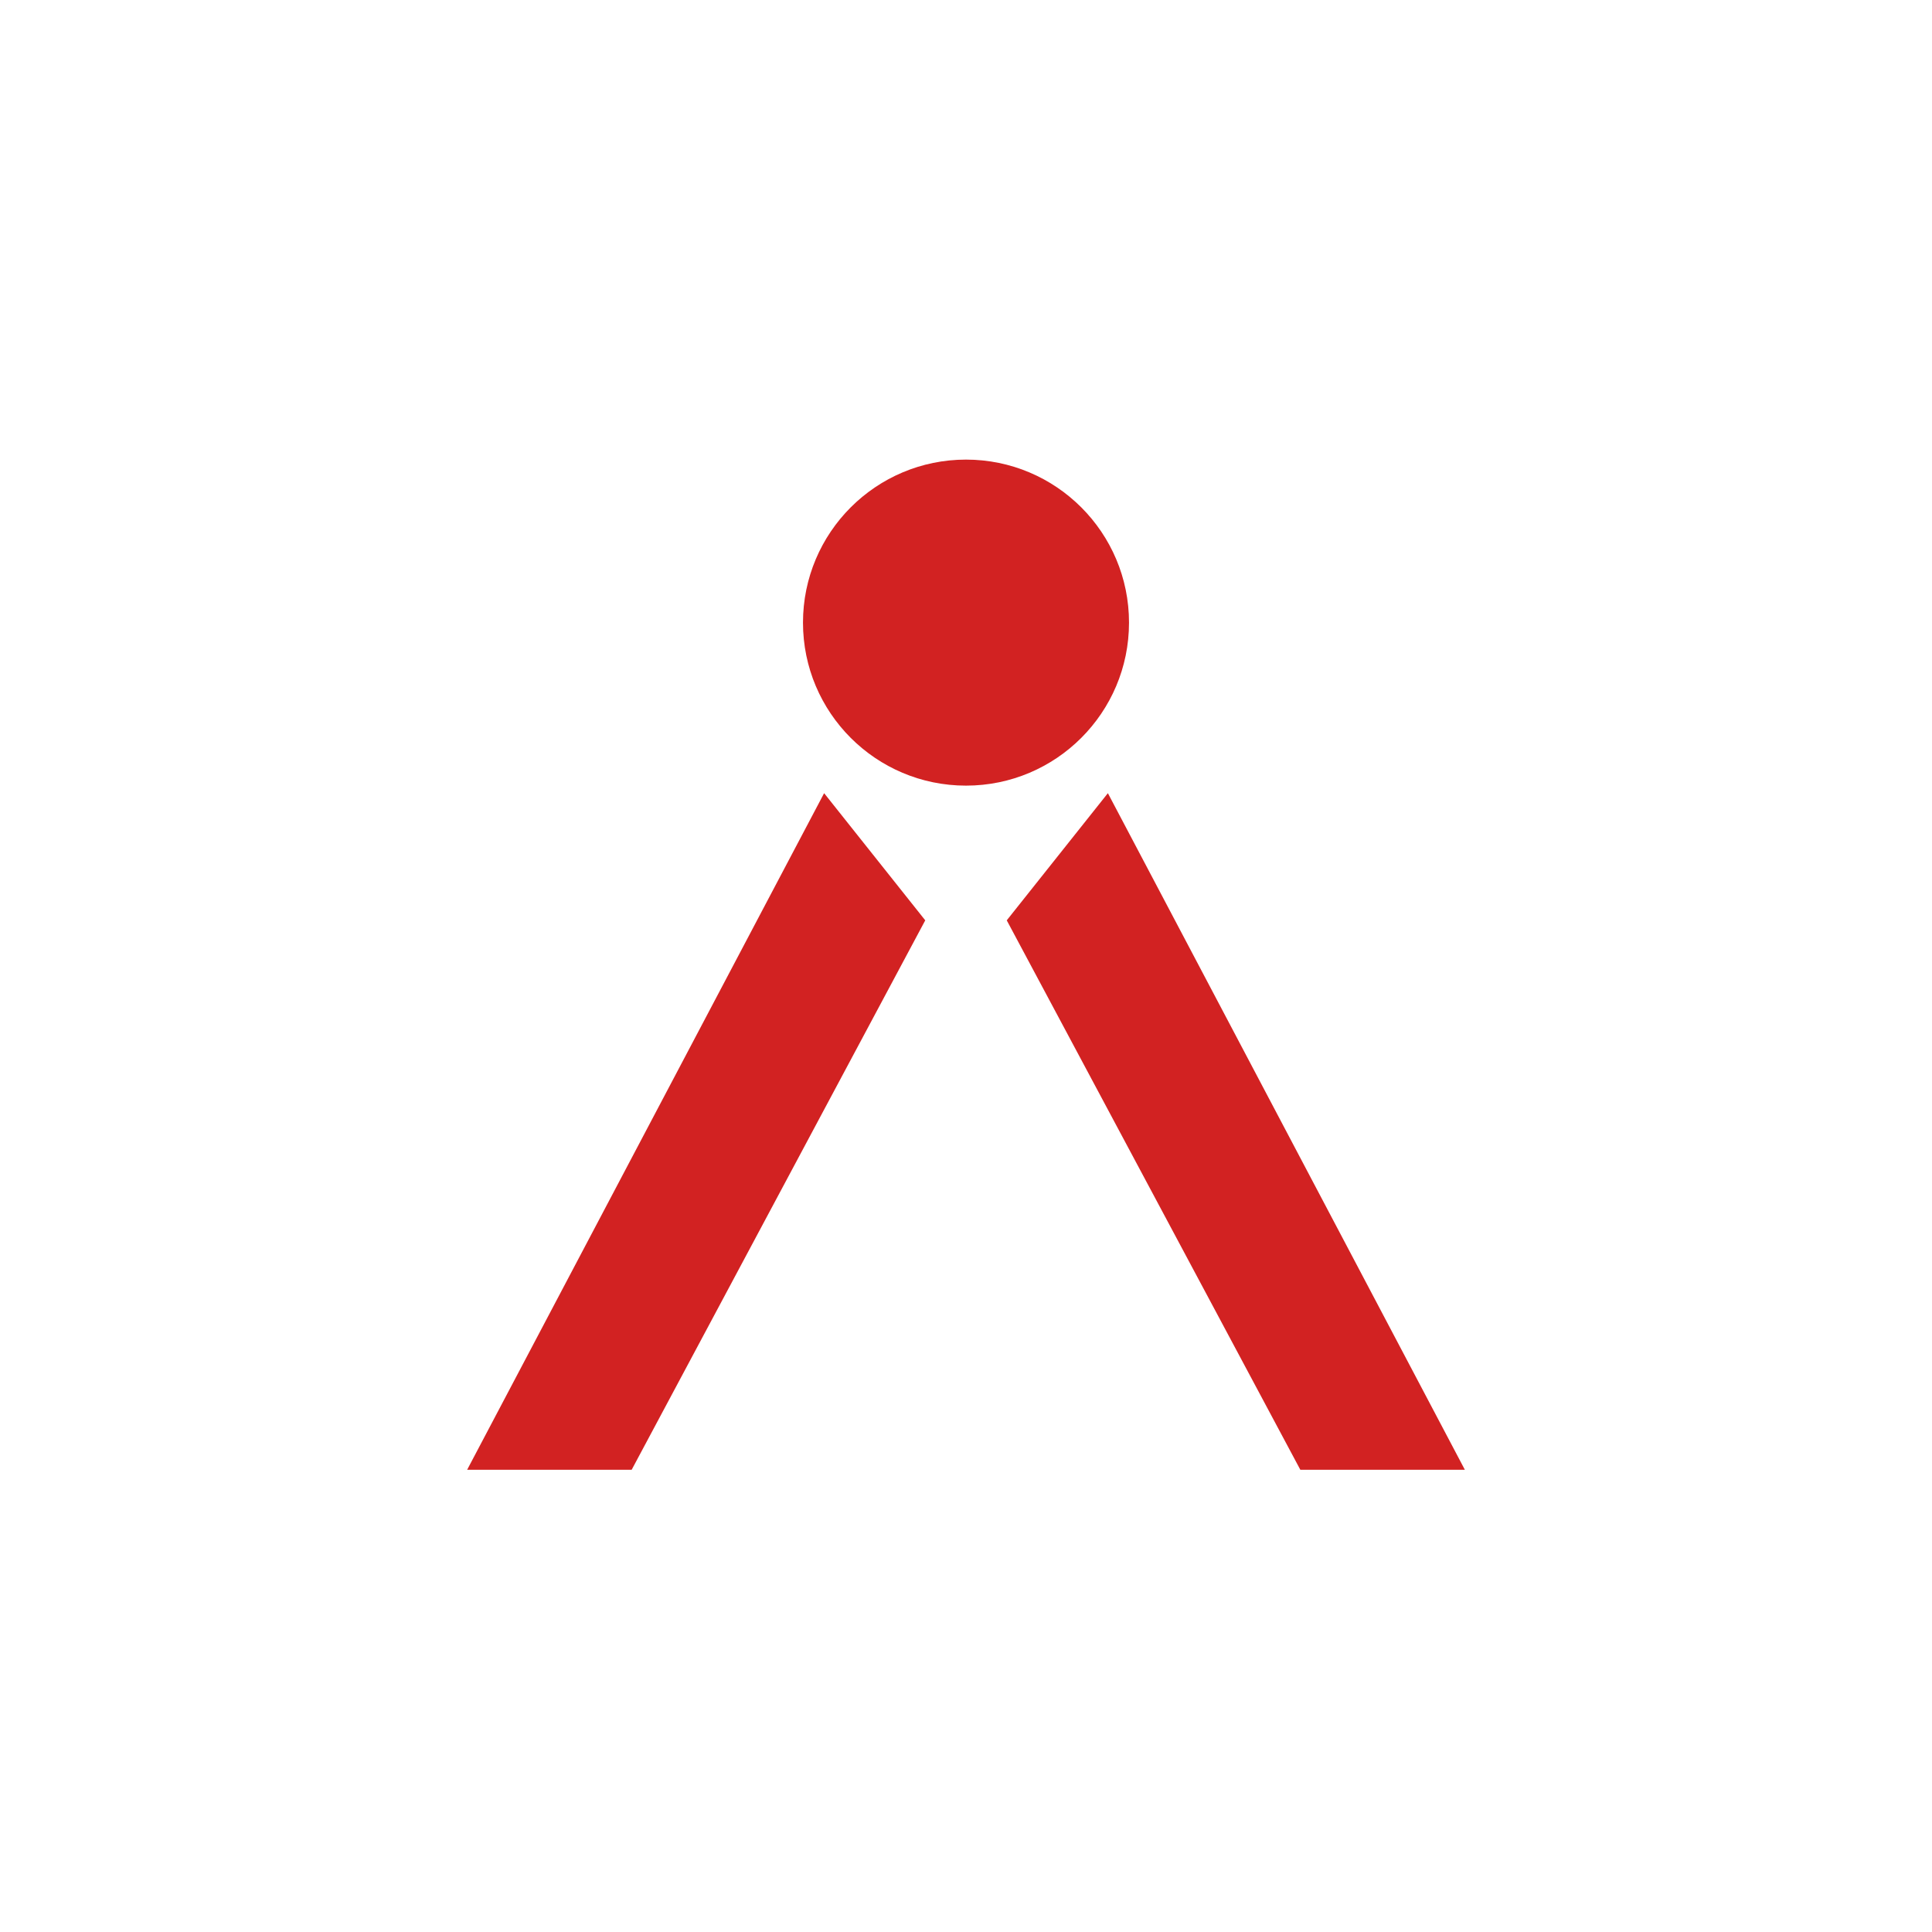
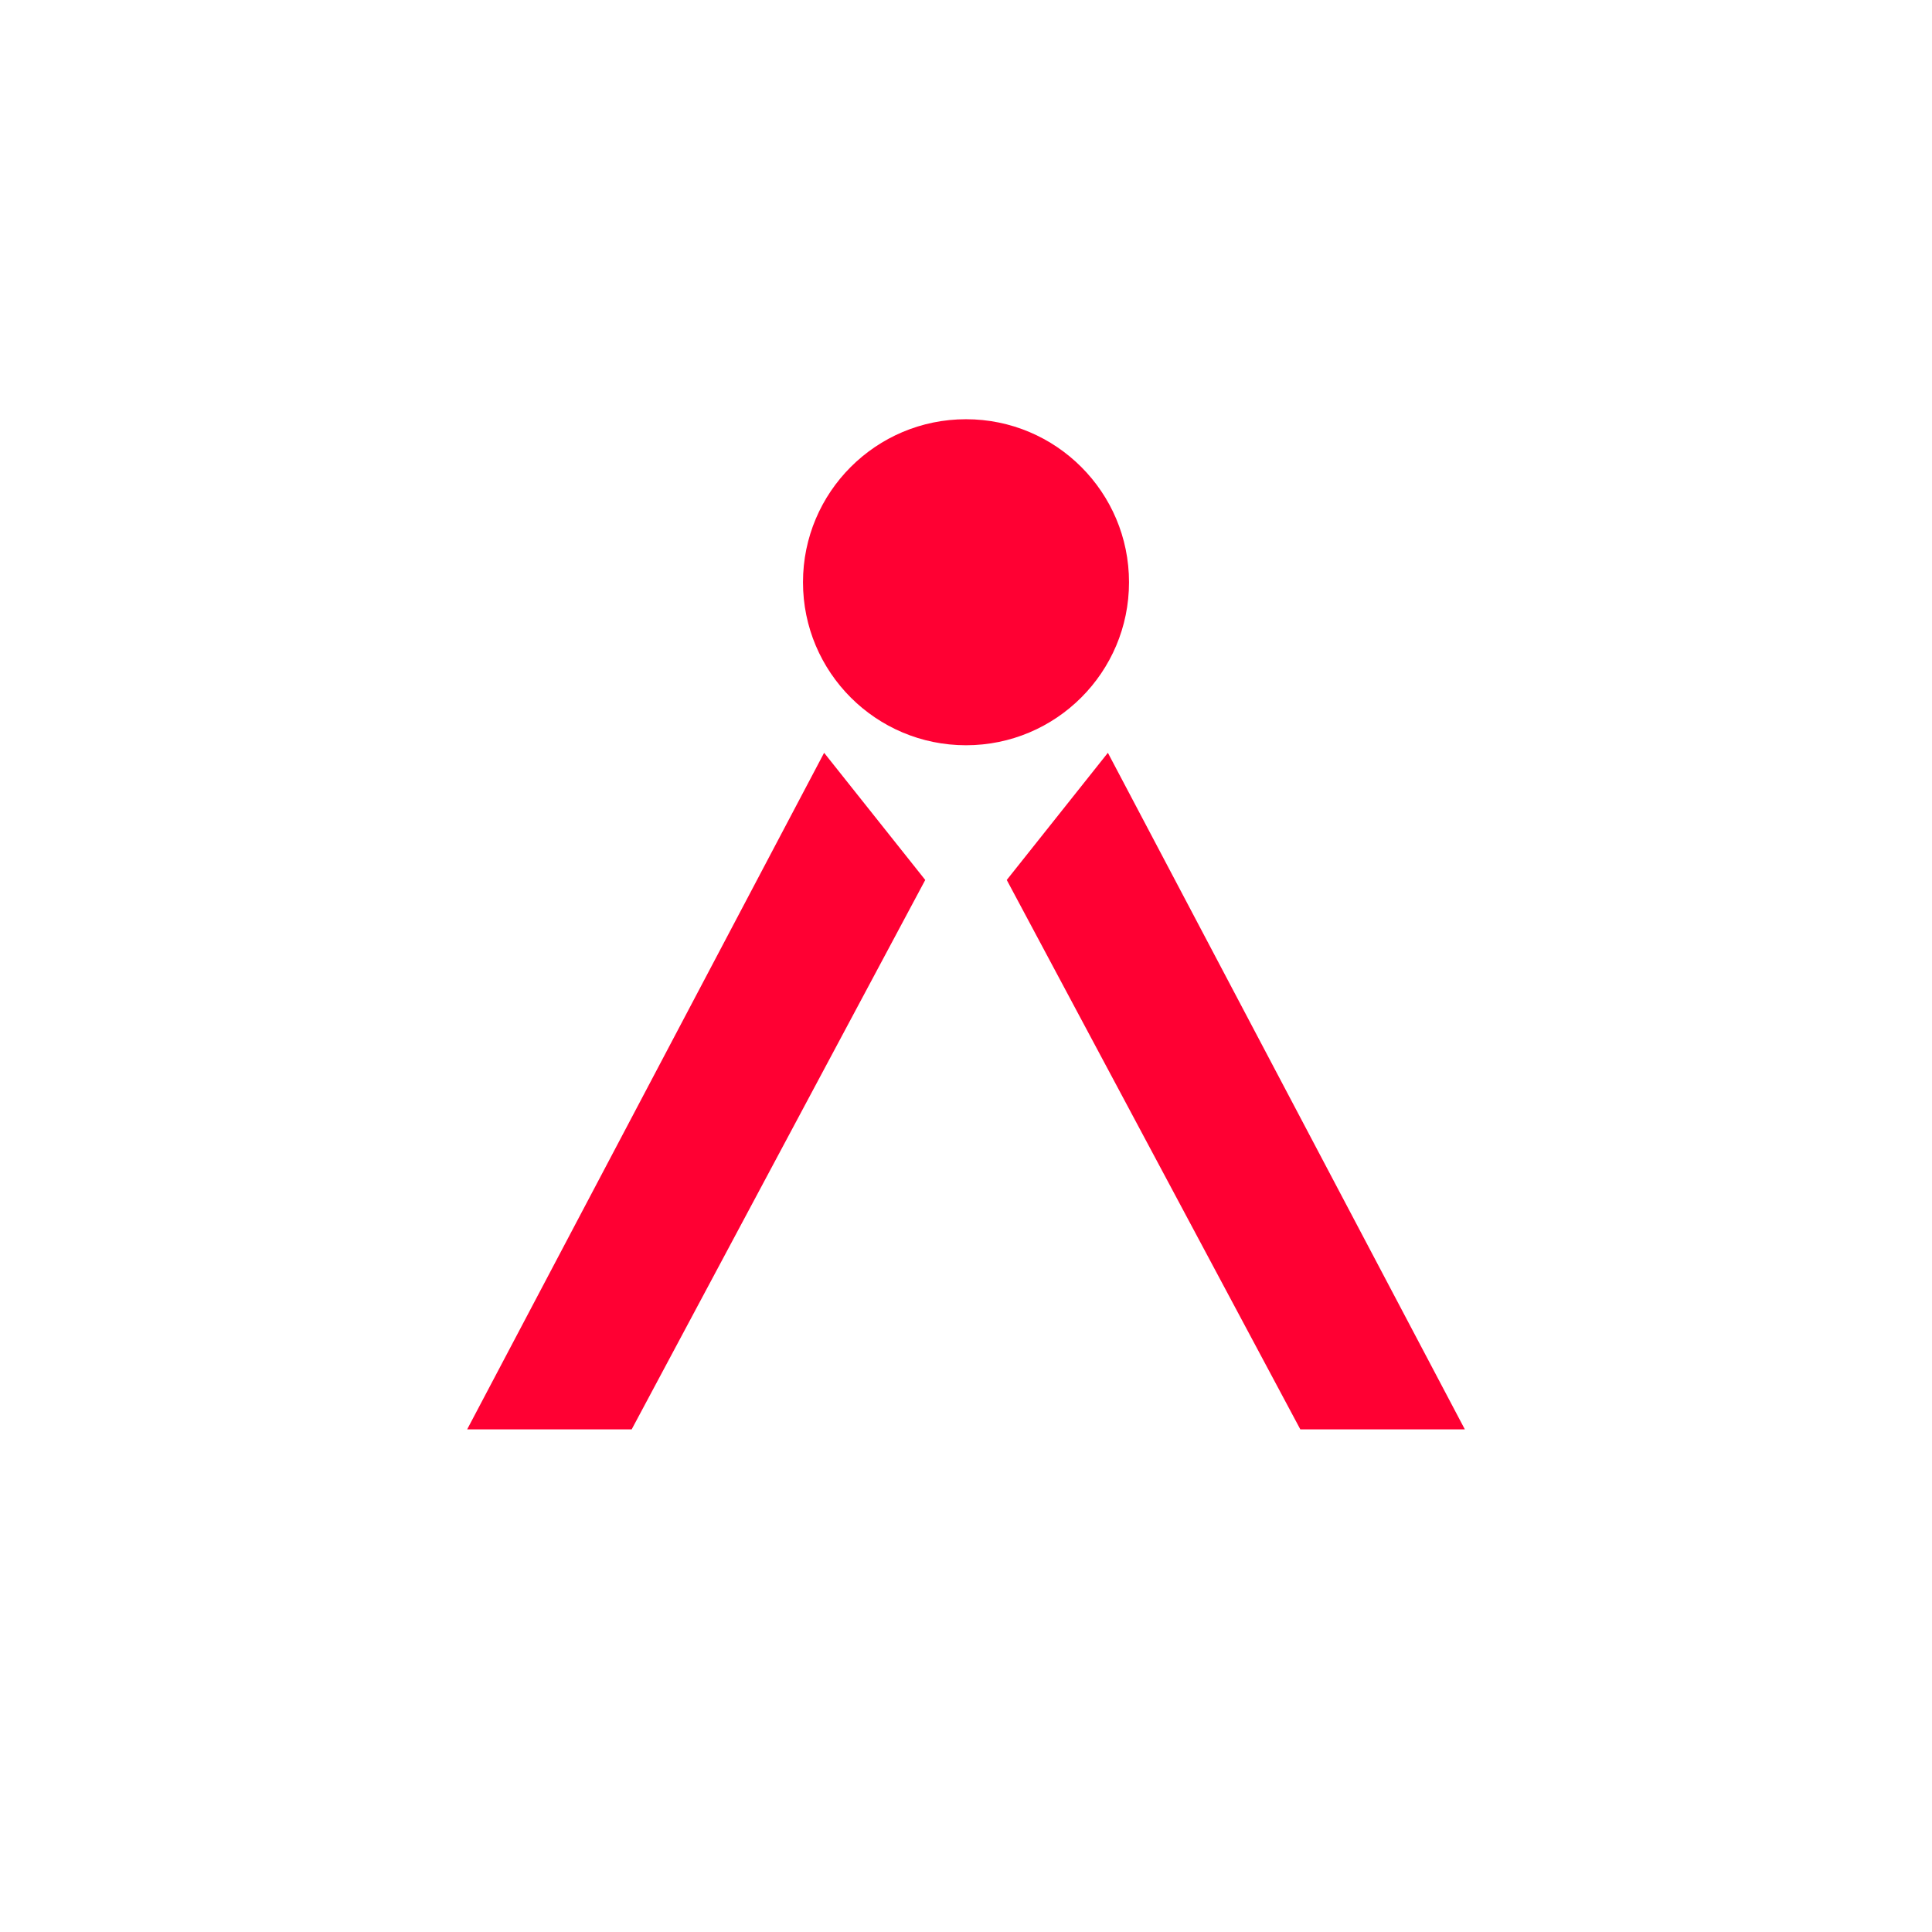
<svg xmlns="http://www.w3.org/2000/svg" viewBox="0 0 512 512" width="512" height="512">
-   <g fill="#D22222">
+   <g fill="#FF0033" transform="translate(0.00 -10.70) scale(1)">
    <circle cx="256" cy="165" r="43.2" />
    <path d="M218.4 210.2 L245.2 243.9 L167.4 389.5 L123.8 389.5 Z" />
    <path d="M293.6 210.2 L266.8 243.9 L344.6 389.5 L388.2 389.5 Z" />
  </g>
</svg>
